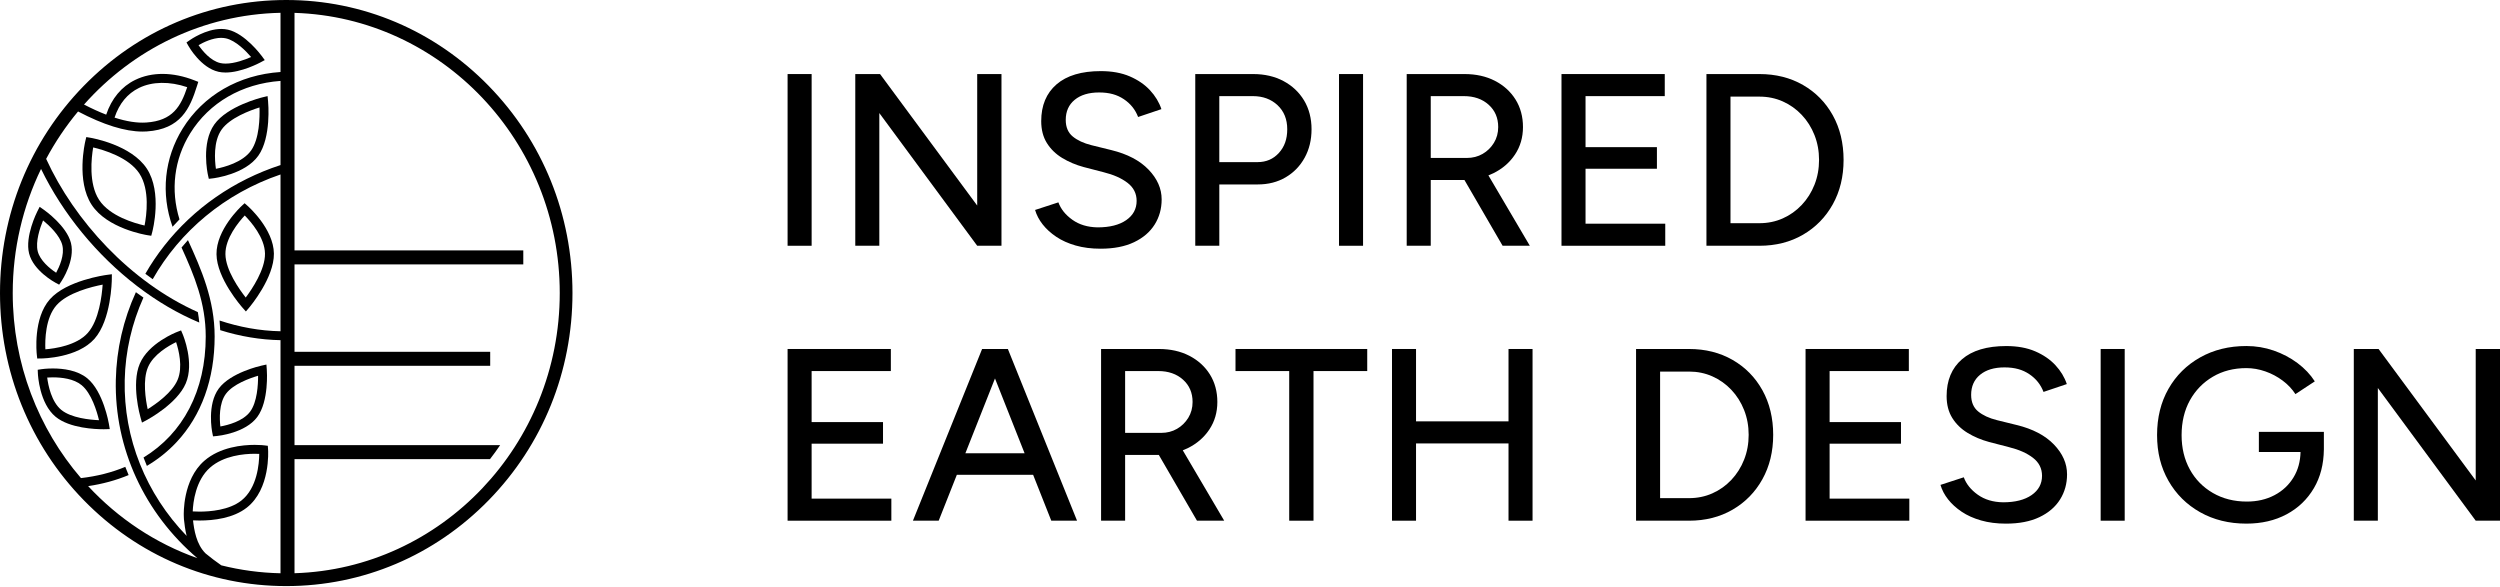
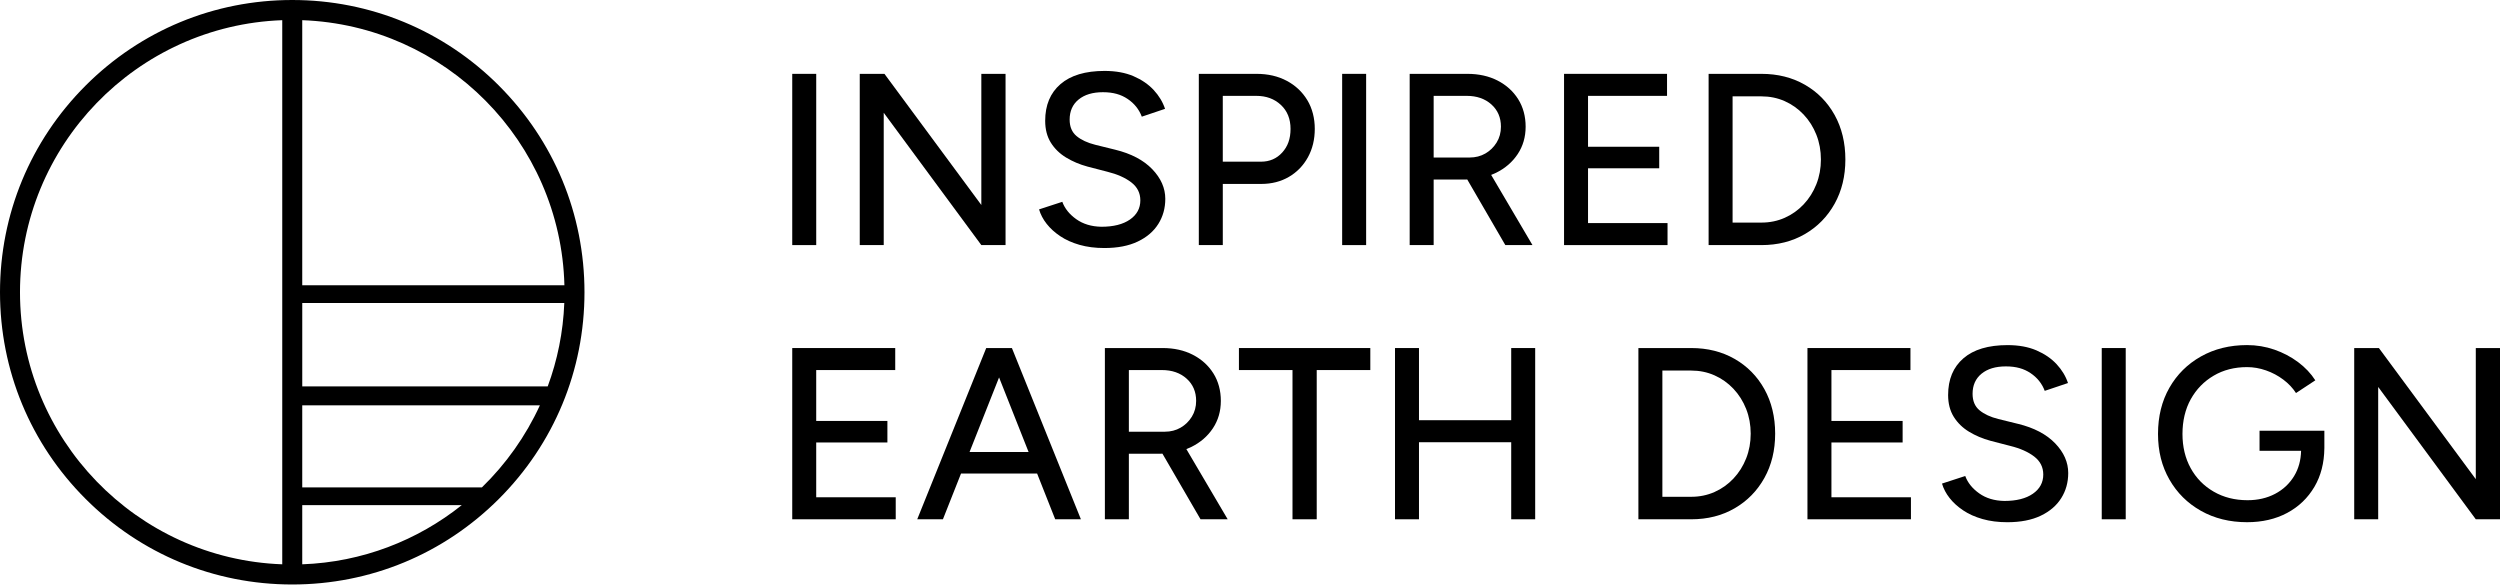
- <svg xmlns="http://www.w3.org/2000/svg" id="Layer_2" data-name="Layer 2" viewBox="0 0 1964.1 460.45">
+ <svg xmlns="http://www.w3.org/2000/svg" id="Layer_2" data-name="Layer 2" viewBox="0 0 1969.44 460.45">
  <defs>
    <style>
      .cls-1 {
        stroke-width: 0px;
      }
    </style>
  </defs>
  <g id="Layer_2-2" data-name="Layer 2">
-     <g>
-       <path class="cls-1" d="m112.76,359.44c.83,2.22,1.71,4.41,2.64,6.59,8.73-5.18,16.59-11.45,23.41-18.77,19.51-20.92,29.82-49.59,29.82-82.91,0-28.8-10.45-52.71-20.97-75.71-1.72,1.9-3.4,3.84-5.04,5.81,10.1,22.18,19.01,43.68,19.01,69.89,0,42.74-17.88,76.19-48.86,95.09Z" />
-       <path class="cls-1" d="m68.57,297.2c-7.75-6.38-18.99-7.72-27.05-7.72-5.05,0-8.62.52-8.77.55l-3.12.47.14,3.16c.04.95,1.2,23.31,13.93,33.78,11.03,9.08,31.48,9.79,37.49,9.79.66,0,1.02-.01,1.02-.01l4.03-.11-.67-3.98c-.18-1.04-4.46-25.6-16.99-35.92Zm-20.43,24.82c-7.77-6.39-10.29-19.32-11.06-25.4,1.23-.08,2.74-.15,4.44-.15,6.92,0,16.45,1.06,22.6,6.12,7.77,6.4,11.97,20.5,13.66,27.53-7.13-.3-21.85-1.7-29.64-8.11Z" />
-       <path class="cls-1" d="m166.75,339.72l.62,3.1,3.14-.3c.9-.09,22.18-2.24,31.59-14.9,9.26-12.46,7.59-36.19,7.51-37.19l-.3-4.03-3.94.87c-.98.22-24.19,5.46-33.45,17.92-9.4,12.66-5.34,33.65-5.17,34.53Zm10.78-30.36c5.62-7.56,18.57-12.19,25.23-14.16.04,6.94-.66,20.68-6.28,28.24-5.62,7.56-17.56,10.57-23.35,11.61-.67-5.84-1.24-18.11,4.4-25.7Z" />
-       <path class="cls-1" d="m39.18,235.13c-13.3,15.01-10.4,42.23-10.28,43.39l.35,3.14,3.16-.03c1.16-.01,28.53-.43,41.82-15.45,13.13-14.83,13.6-45.41,13.61-46.7l.04-4.04-4,.53c-1.28.17-31.58,4.33-44.71,19.16Zm29.82,26.4c-8.78,9.92-26.12,12.33-33.36,12.91-.31-7.25-.03-24.72,8.78-34.67,8.77-9.91,27.8-14.53,36.23-16.16-.59,8.56-2.87,27.99-11.66,37.92Z" />
-       <path class="cls-1" d="m118.83,185.23l.81-3.05c.33-1.25,7.98-30.91-4.25-49.65-12.22-18.72-43.06-24.08-44.37-24.3l-3.23-.54-.76,3.18c-.3,1.27-7.25,31.28,4.95,49.98,12.23,18.74,42.45,23.69,43.73,23.89l3.12.49Zm-5.25-8.06c-7.74-1.74-27.34-7.3-35.73-20.15-8.38-12.85-6.01-33.23-4.65-41.19,7.95,1.86,27.94,7.67,36.33,20.52,8.39,12.85,5.57,33.03,4.05,40.82Z" />
-       <path class="cls-1" d="m193.18,244.7l2.61-3.08c.8-.95,19.62-23.4,19.4-42.4-.23-19.25-19.81-36.72-20.65-37.46l-2.37-2.09-2.32,2.14c-.82.75-19.99,18.69-19.76,37.93.22,19,19.58,41.01,20.4,41.94l2.68,3.02Zm-.89-75.4c4.91,5,15.75,17.43,15.9,29.99.15,12.51-10.18,27.83-15.14,34.47-5.12-6.51-15.8-21.57-15.95-34.11-.15-12.53,10.4-25.24,15.19-30.36Z" />
-       <path class="cls-1" d="m110.36,327.84l1.19,4.17,3.82-2.04c.97-.52,23.83-12.85,30.6-28.81,6.86-16.19-2.01-37.56-2.39-38.46l-1.32-3.12-3.16,1.22c-.91.35-22.44,8.79-29.29,24.98-6.77,15.97.25,41,.55,42.06Zm5.89-39.33c4.26-10.07,16.27-16.9,22.1-19.72,2.03,6.16,5.46,19.53,1.18,29.64-4.26,10.06-16.99,18.98-23.51,23.04-1.61-7.52-4.04-22.89.23-32.96Z" />
-       <path class="cls-1" d="m164.04,140.49l3.14-.37c1.03-.12,25.34-3.12,35.76-17.78,10.28-14.46,7.77-41.67,7.66-42.82l-.39-4.02-3.92.95c-1.12.27-27.63,6.86-37.91,21.33-10.42,14.67-5.25,38.61-5.02,39.62l.69,3.08Zm10.04-38.65c6.6-9.29,22.32-15.09,29.79-17.42.27,7.81-.03,24.56-6.64,33.86-6.6,9.29-21.1,13.07-27.6,14.34-.94-6.56-2.15-21.49,4.46-30.78Z" />
-       <path class="cls-1" d="m171.58,56.39c1.73.39,3.62.59,5.63.59,12.47,0,26.65-7.54,27.24-7.86l3.56-1.91-2.39-3.25c-.53-.72-13.12-17.63-26.59-20.66-1.64-.37-3.38-.56-5.18-.56-12.17,0-24.25,8.44-24.76,8.8l-2.58,1.82,1.55,2.75c.39.7,9.81,17.19,23.52,20.27Zm2.27-26.64c1.29,0,2.52.13,3.65.38,7.73,1.74,15.74,9.96,19.79,14.66-4.71,2.08-12.93,5.18-20.07,5.18-1.49,0-2.87-.14-4.1-.42-7.72-1.74-14.16-9.73-17.15-14.07,3.85-2.22,11.05-5.75,17.88-5.75Z" />
-       <path class="cls-1" d="m43.68,222.17l2.79,1.48,1.76-2.62c.45-.67,10.93-16.5,7.52-30.13-3.35-13.4-20.56-25.58-21.29-26.09l-3.31-2.32-1.82,3.6c-.4.8-9.84,19.65-6.48,33.04,3.42,13.63,20.12,22.65,20.83,23.03Zm-9.85-49c4.8,3.94,13.21,11.75,15.13,19.44,1.92,7.68-2.33,17.04-4.85,21.67-4.98-3.27-12.66-9.62-14.47-16.83-1.92-7.69,1.82-18.54,4.19-24.27Z" />
-       <path class="cls-1" d="m383.94,67.47C341.46,23.96,284.97,0,224.88,0S108.3,23.96,65.82,67.47C23.38,110.95,0,168.75,0,230.23s23.38,119.27,65.82,162.75c42.48,43.51,98.97,67.47,159.06,67.47s116.58-23.96,159.06-67.47c42.45-43.48,65.82-101.28,65.82-162.75s-23.38-119.27-65.82-162.75ZM69.24,381.92c11.35-1.68,22.01-4.59,31.82-8.69-.92-2.13-1.79-4.29-2.63-6.46-10.51,4.41-22.17,7.39-34.82,8.84-33.35-38.81-53.61-89.71-53.61-145.37,0-35,8.02-68.1,22.25-97.52,17.09,35.19,43.73,67.73,75.5,92.07,15.73,12.05,32.11,21.62,48.82,28.62-.27-2.72-.65-5.45-1.13-8.2-53.16-23.72-97.06-71.99-119.14-120.3l-.12.05c7.12-13.36,15.57-25.88,25.14-37.38,19.92,10.48,36.93,15.79,50.68,15.79,1.15,0,2.27-.04,3.38-.11,26.59-1.79,33.82-17.97,39.42-35.84l.98-3.11-3.04-1.19c-16.9-6.62-33.44-6.73-46.56-.32-10.68,5.22-18.52,14.62-22.75,27.28-5.48-2.12-11.29-4.77-17.42-7.94C104.39,38.89,159.29,11.35,220.38,10.06v46.51c-32.76,2.2-60.62,18.25-76.88,44.46-14.47,23.34-17.23,51.03-7.94,77.13,1.78-1.97,3.6-3.9,5.46-5.8-7.15-23.06-4.26-47.18,8.43-67.65,14.97-24.14,40.65-38.96,70.93-41.14v66.12c-36.57,11.95-68.17,33.88-91.42,63.5-5.5,7.01-10.43,14.33-14.77,21.91,1.9,1.46,3.84,2.87,5.79,4.25,21.25-37.52,56.59-67.37,100.4-82.27v123.17c-16.4-.31-32.46-3.31-47.89-8.44.25,2.53.42,5.05.52,7.58,15.69,4.92,31.57,7.57,47.37,7.86v183.13c-15.99-.34-31.54-2.48-46.5-6.22-4.28-2.97-8.4-6.09-12.36-9.36-7.32-7.13-9.06-18.75-9.87-25.98,1.42.07,3.14.13,5.09.13h0c11.09,0,26.54-1.77,37.21-10.18,18.57-14.64,16.75-44.4,16.66-45.66l-.2-2.88-2.86-.35c-.12-.02-3.02-.37-7.48-.37-9.43,0-27.12,1.63-39.59,12.54-17.07,14.93-16.14,41.97-16.09,43.11l.12,2.97h.02c.37,3.41.88,8.01,2.11,12.9-31.9-33.02-49.65-76.7-48.66-122.39.5-22.74,5.65-44.69,14.7-64.85-2-1.37-3.97-2.78-5.92-4.23-9.87,21.58-15.24,44.88-15.77,68.93-1.17,53.67,22.48,104.65,64.07,140.02-32.94-11.63-62.28-31.25-85.81-56.59Zm20.76-289.52c3.65-11.03,10.11-18.88,19.23-23.33,10.4-5.08,24.05-5.26,37.85-.58-5,15.06-11.38,26.37-32.18,27.77-7.14.48-15.46-.81-24.9-3.86Zm61.41,309.4c.29-7.03,2.18-24.42,13.67-34.48,10.75-9.4,26.53-10.81,34.98-10.81,1.39,0,2.61.04,3.61.09-.06,7.43-1.49,26.75-14.07,36.67-9.58,7.55-24.71,8.68-32.88,8.68h0c-2.1,0-3.91-.07-5.32-.16Zm79.97,48.55v-89.65h153.59c2.78-3.58,5.44-7.25,7.98-11h-161.57v-62.3h153.74v-11h-153.74v-68.7h179.74v-11h-179.74V10.11c115.49,3.54,208.38,100.91,208.38,220.12s-92.89,216.58-208.38,220.12Z" />
+     <g id="Layer_2-2" data-name="Layer 2-2">
+       <g>
+         <rect class="cls-1" x="624.11" y="58.18" width="18.89" height="134.9" />
+         <polygon class="cls-1" points="696.18 88.82 773.07 193.08 792.15 193.08 792.15 58.18 773.07 58.18 773.07 161.48 696.75 58.18 677.29 58.18 677.29 193.08 696.18 193.08 696.18 88.82" />
+         <path class="cls-1" d="m912.5,176.41c3.66-5.84,5.49-12.43,5.49-19.75,0-8.48-3.44-16.28-10.31-23.42-6.87-7.13-16.61-12.24-29.2-15.32l-15.61-3.85c-6.17-1.54-11.08-3.82-14.74-6.84s-5.49-7.35-5.49-13.01c0-6.68,2.34-11.95,7.03-15.8,4.69-3.85,11.08-5.78,19.18-5.78s14.19,1.77,19.46,5.3c5.27,3.54,8.99,8.19,11.18,13.97l18.31-6.17c-1.8-5.4-4.79-10.34-8.96-14.84-4.18-4.5-9.48-8.12-15.9-10.89-6.43-2.76-14-4.14-22.74-4.14-15.16,0-26.76,3.47-34.79,10.41-8.03,6.94-12.04,16.57-12.04,28.91,0,6.68,1.48,12.4,4.43,17.15s6.97,8.67,12.04,11.76c5.07,3.08,10.7,5.46,16.86,7.13l15.61,4.05c7.83,1.93,14.13,4.72,18.89,8.38,4.75,3.66,7.13,8.38,7.13,14.16,0,6.3-2.73,11.34-8.19,15.13-5.46,3.79-12.95,5.68-22.45,5.68-7.84-.13-14.45-2.12-19.85-5.97-5.4-3.85-9.06-8.41-10.98-13.68l-18.31,5.97c1.16,3.98,3.15,7.78,5.97,11.37,2.82,3.6,6.39,6.84,10.7,9.73,4.3,2.89,9.38,5.17,15.22,6.84,5.84,1.67,12.36,2.5,19.56,2.5,10.41,0,19.17-1.7,26.31-5.11,7.13-3.4,12.53-8.03,16.19-13.88h0Z" />
+         <path class="cls-1" d="m963.28,144.9h30.26c8.22,0,15.51-1.86,21.87-5.59s11.34-8.87,14.94-15.42,5.4-14,5.4-22.36-1.96-16.15-5.88-22.64c-3.92-6.49-9.32-11.56-16.19-15.22-6.88-3.66-14.81-5.49-23.8-5.49h-45.48v134.9h18.89v-48.18h-.01Zm0-69.38h26.4c7.83,0,14.29,2.38,19.37,7.13,5.07,4.75,7.61,11.05,7.61,18.89s-2.19,13.78-6.55,18.6c-4.37,4.82-9.96,7.23-16.77,7.23h-30.06v-51.84h0Z" />
+         <rect class="cls-1" x="1057.32" y="58.18" width="18.89" height="134.9" />
+         <path class="cls-1" d="m1129.4,141.43h24.86c.54,0,1.07-.03,1.6-.04l30,51.69h21.39l-32.55-55.29c1.3-.51,2.59-1.05,3.84-1.66,7.19-3.53,12.88-8.45,17.06-14.74,4.17-6.29,6.26-13.49,6.26-21.58s-1.96-15.45-5.88-21.68-9.32-11.11-16.19-14.65c-6.88-3.53-14.81-5.3-23.8-5.3h-45.48v134.9h18.89v-51.65Zm0-65.91h26.02c7.96,0,14.45,2.25,19.46,6.75s7.52,10.34,7.52,17.54c0,4.63-1.13,8.77-3.37,12.43-2.25,3.66-5.2,6.55-8.87,8.67-3.66,2.12-7.81,3.18-12.43,3.18h-28.33v-48.57Z" />
+         <polygon class="cls-1" points="1313.64 175.74 1251.01 175.74 1251.01 132.57 1307.09 132.57 1307.09 115.61 1251.01 115.61 1251.01 75.52 1313.25 75.52 1313.25 58.18 1232.12 58.18 1232.12 193.08 1313.64 193.08 1313.64 175.74" />
+         <path class="cls-1" d="m1445.26,160.51c5.65-10.15,8.48-21.78,8.48-34.88s-2.83-24.92-8.48-35.07c-5.66-10.15-13.46-18.08-23.42-23.8-9.96-5.71-21.36-8.58-34.21-8.58h-41.63v134.9h41.63c12.85,0,24.25-2.89,34.21-8.67s17.76-13.75,23.42-23.9Zm-14.36-15.42c-2.38,6.04-5.72,11.34-10.02,15.9-4.31,4.56-9.28,8.09-14.94,10.6-5.66,2.51-11.76,3.76-18.31,3.76h-22.74v-99.44h22.74c6.55,0,12.65,1.25,18.31,3.76,5.65,2.51,10.63,6.04,14.94,10.6,4.3,4.56,7.64,9.86,10.02,15.9s3.57,12.53,3.57,19.46-1.19,13.43-3.57,19.46Z" />
+         <polygon class="cls-1" points="642.99 348.57 699.07 348.57 699.07 331.61 642.99 331.61 642.99 291.52 705.24 291.52 705.24 274.18 624.11 274.18 624.11 409.08 705.63 409.08 705.63 391.74 642.99 391.74 642.99 348.57" />
+         <path class="cls-1" d="m796.19,274.18h-19.27l-54.35,134.9h20.24l14.26-36.04h59.94l14.26,36.04h20.24l-54.35-134.9h-.97Zm-32.41,81.91l23.26-58.77,23.26,58.77h-46.52Z" />
+         <path class="cls-1" d="m938.43,352.13c7.19-3.53,12.88-8.45,17.06-14.74,4.17-6.29,6.26-13.49,6.26-21.58s-1.96-15.45-5.88-21.68c-3.92-6.23-9.32-11.11-16.19-14.65-6.88-3.53-14.81-5.3-23.8-5.3h-45.48v134.9h18.89v-51.65h24.86c.54,0,1.07-.03,1.6-.04l30,51.69h21.39l-32.55-55.29c1.3-.51,2.59-1.05,3.84-1.66h0Zm-49.14-60.61h26.02c7.96,0,14.45,2.25,19.46,6.75s7.52,10.34,7.52,17.54c0,4.63-1.13,8.77-3.37,12.43-2.25,3.66-5.2,6.55-8.87,8.67-3.66,2.12-7.81,3.18-12.43,3.18h-28.33v-48.57h0Z" />
+         <polygon class="cls-1" points="976 291.52 1018.2 291.52 1018.2 409.08 1037.28 409.08 1037.28 291.52 1079.5 291.52 1079.5 274.18 976 274.18 976 291.52" />
+         <polygon class="cls-1" points="1190.5 331.03 1117.84 331.03 1117.84 274.18 1098.95 274.18 1098.95 409.08 1117.84 409.08 1117.84 348.38 1190.5 348.38 1190.5 409.08 1209.38 409.08 1209.38 274.18 1190.5 274.18 1190.5 331.03" />
+         <path class="cls-1" d="m1366.53,282.76c-9.96-5.71-21.36-8.58-34.21-8.58h-41.63v134.9h41.63c12.85,0,24.25-2.89,34.21-8.67s17.76-13.75,23.42-23.9c5.65-10.15,8.48-21.78,8.48-34.88s-2.83-24.92-8.48-35.07c-5.66-10.15-13.46-18.08-23.42-23.8Zm9.06,78.34c-2.38,6.04-5.72,11.34-10.02,15.9-4.31,4.56-9.28,8.09-14.94,10.6-5.66,2.51-11.76,3.76-18.31,3.76h-22.74v-99.44h22.74c6.55,0,12.65,1.25,18.31,3.76,5.65,2.51,10.63,6.04,14.94,10.6,4.3,4.56,7.64,9.86,10.02,15.9s3.57,12.53,3.57,19.46-1.19,13.43-3.57,19.46Z" />
+         <polygon class="cls-1" points="1442.76 348.57 1498.84 348.57 1498.84 331.61 1442.76 331.61 1442.76 291.52 1505.01 291.52 1505.01 274.18 1423.87 274.18 1423.87 409.08 1505.39 409.08 1505.39 391.74 1442.76 391.74 1442.76 348.57" />
+         <path class="cls-1" d="m1589.79,333.92l-15.61-3.85c-6.17-1.54-11.08-3.82-14.74-6.84s-5.49-7.35-5.49-13.01c0-6.68,2.34-11.95,7.03-15.8,4.69-3.85,11.08-5.78,19.18-5.78s14.19,1.77,19.46,5.3c5.27,3.54,8.99,8.19,11.18,13.97l18.31-6.17c-1.8-5.4-4.79-10.34-8.96-14.84-4.18-4.5-9.48-8.12-15.9-10.89-6.43-2.76-14-4.14-22.74-4.14-15.16,0-26.76,3.47-34.79,10.41s-12.04,16.57-12.04,28.91c0,6.68,1.48,12.4,4.43,17.15,2.95,4.75,6.97,8.67,12.04,11.76,5.07,3.08,10.7,5.46,16.86,7.13l15.61,4.05c7.83,1.93,14.13,4.72,18.89,8.38,4.75,3.66,7.13,8.38,7.13,14.16,0,6.3-2.73,11.34-8.19,15.13s-12.95,5.68-22.45,5.68c-7.84-.13-14.45-2.12-19.85-5.97s-9.06-8.41-10.98-13.68l-18.31,5.97c1.16,3.98,3.15,7.78,5.97,11.37,2.82,3.6,6.39,6.84,10.7,9.73,4.3,2.89,9.38,5.17,15.22,6.84,5.84,1.67,12.36,2.5,19.56,2.5,10.41,0,19.17-1.7,26.31-5.11,7.13-3.4,12.53-8.03,16.19-13.88,3.66-5.84,5.49-12.43,5.49-19.75,0-8.48-3.44-16.28-10.31-23.42-6.87-7.13-16.61-12.24-29.2-15.32h0Z" />
+         <rect class="cls-1" x="1655.7" y="274.18" width="18.89" height="134.9" />
+         <path class="cls-1" d="m1780.01,355.12h32.73c-.17,7.49-1.98,14.11-5.46,19.85-3.66,6.04-8.67,10.73-15.03,14.07s-13.59,5.01-21.68,5.01c-10.02,0-18.92-2.25-26.69-6.75-7.77-4.5-13.81-10.66-18.12-18.5-4.31-7.83-6.46-16.83-6.46-26.98s2.18-19.53,6.55-27.37c4.37-7.83,10.37-14,18.02-18.5,7.64-4.5,16.41-6.75,26.31-6.75,5.01,0,9.99.87,14.94,2.6,4.94,1.73,9.47,4.14,13.59,7.23,4.11,3.08,7.45,6.62,10.02,10.6l15.22-10.02c-3.47-5.4-8-10.18-13.59-14.36-5.59-4.17-11.82-7.45-18.69-9.83-6.88-2.38-14.04-3.57-21.49-3.57-13.62,0-25.73,2.99-36.33,8.96s-18.89,14.2-24.86,24.67-8.96,22.58-8.96,36.33,2.99,25.47,8.96,35.94,14.26,18.69,24.86,24.67c10.6,5.97,22.71,8.96,36.33,8.96,11.95,0,22.48-2.44,31.61-7.32,9.12-4.88,16.29-11.76,21.49-20.62,5.06-8.62,7.65-18.71,7.79-30.25h.01v-13.88h-51.07v15.8h0Z" />
+         <polygon class="cls-1" points="1950.37 274.18 1950.37 377.48 1874.04 274.18 1854.59 274.18 1854.59 409.08 1873.48 409.08 1873.48 304.82 1950.37 409.08 1969.44 409.08 1969.44 274.18 1950.37 274.18" />
+       </g>
    </g>
-     <g>
-       <rect class="cls-1" x="618.76" y="58.18" width="18.89" height="134.9" />
-       <polygon class="cls-1" points="690.83 88.82 767.73 193.08 786.8 193.08 786.8 58.18 767.73 58.18 767.73 161.48 691.41 58.18 671.94 58.18 671.94 193.08 690.83 193.08 690.83 88.82" />
-       <path class="cls-1" d="m907.15,176.41c3.66-5.84,5.49-12.43,5.49-19.75,0-8.48-3.44-16.28-10.31-23.42-6.87-7.13-16.61-12.24-29.2-15.32l-15.61-3.85c-6.17-1.54-11.08-3.82-14.74-6.84-3.66-3.02-5.49-7.35-5.49-13.01,0-6.68,2.34-11.95,7.03-15.8,4.69-3.85,11.08-5.78,19.18-5.78s14.19,1.77,19.46,5.3c5.27,3.54,8.99,8.19,11.18,13.97l18.31-6.17c-1.8-5.4-4.79-10.34-8.96-14.84-4.18-4.5-9.48-8.12-15.9-10.89-6.43-2.76-14-4.14-22.74-4.14-15.16,0-26.76,3.47-34.79,10.41-8.03,6.94-12.04,16.57-12.04,28.91,0,6.68,1.48,12.4,4.43,17.15,2.95,4.75,6.97,8.67,12.04,11.76,5.07,3.08,10.7,5.46,16.86,7.13l15.61,4.05c7.83,1.93,14.13,4.72,18.89,8.38,4.75,3.66,7.13,8.38,7.13,14.16,0,6.3-2.73,11.34-8.19,15.13-5.46,3.79-12.95,5.68-22.45,5.68-7.84-.13-14.45-2.12-19.85-5.97-5.4-3.85-9.06-8.41-10.98-13.68l-18.31,5.97c1.16,3.98,3.15,7.78,5.97,11.37,2.82,3.6,6.39,6.84,10.7,9.73,4.3,2.89,9.38,5.17,15.22,6.84,5.84,1.67,12.36,2.5,19.56,2.5,10.41,0,19.17-1.7,26.31-5.11,7.13-3.4,12.53-8.03,16.19-13.88Z" />
-       <path class="cls-1" d="m957.93,144.9h30.26c8.22,0,15.51-1.86,21.87-5.59,6.36-3.73,11.34-8.87,14.94-15.42,3.6-6.55,5.4-14,5.4-22.36s-1.96-16.15-5.88-22.64c-3.92-6.49-9.32-11.56-16.19-15.22-6.88-3.66-14.81-5.49-23.8-5.49h-45.48v134.9h18.89v-48.18Zm0-69.38h26.4c7.83,0,14.29,2.38,19.37,7.13,5.07,4.75,7.61,11.05,7.61,18.89s-2.19,13.78-6.55,18.6c-4.37,4.82-9.96,7.23-16.77,7.23h-30.06v-51.84Z" />
-       <rect class="cls-1" x="1051.98" y="58.18" width="18.89" height="134.9" />
-       <path class="cls-1" d="m1124.05,141.43h24.86c.54,0,1.07-.03,1.6-.04l30,51.69h21.39l-32.55-55.29c1.3-.51,2.59-1.05,3.84-1.66,7.19-3.53,12.88-8.45,17.06-14.74,4.17-6.29,6.26-13.49,6.26-21.58s-1.96-15.45-5.88-21.68c-3.92-6.23-9.32-11.11-16.19-14.65-6.88-3.53-14.81-5.3-23.8-5.3h-45.48v134.9h18.89v-51.65Zm0-65.91h26.02c7.96,0,14.45,2.25,19.46,6.75,5.01,4.5,7.52,10.34,7.52,17.54,0,4.63-1.13,8.77-3.37,12.43-2.25,3.66-5.2,6.55-8.87,8.67-3.66,2.12-7.81,3.18-12.43,3.18h-28.33v-48.57Z" />
-       <polygon class="cls-1" points="1308.29 175.74 1245.66 175.74 1245.66 132.57 1301.74 132.57 1301.74 115.61 1245.66 115.61 1245.66 75.52 1307.9 75.52 1307.9 58.18 1226.77 58.18 1226.77 193.08 1308.29 193.08 1308.29 175.74" />
-       <path class="cls-1" d="m1439.91,160.51c5.65-10.15,8.48-21.78,8.48-34.88s-2.83-24.92-8.48-35.07c-5.66-10.15-13.46-18.08-23.42-23.8-9.96-5.71-21.36-8.58-34.21-8.58h-41.63v134.9h41.63c12.85,0,24.25-2.89,34.21-8.67,9.96-5.78,17.76-13.75,23.42-23.9Zm-14.36-15.42c-2.38,6.04-5.72,11.34-10.02,15.9-4.31,4.56-9.28,8.09-14.94,10.6-5.66,2.51-11.76,3.76-18.31,3.76h-22.74v-99.44h22.74c6.55,0,12.65,1.25,18.31,3.76,5.65,2.51,10.63,6.04,14.94,10.6,4.3,4.56,7.64,9.86,10.02,15.9,2.38,6.04,3.57,12.53,3.57,19.46s-1.19,13.43-3.57,19.46Z" />
-       <polygon class="cls-1" points="637.64 348.57 693.73 348.57 693.73 331.61 637.64 331.61 637.64 291.52 699.89 291.52 699.89 274.18 618.76 274.18 618.76 409.08 700.28 409.08 700.28 391.74 637.64 391.74 637.64 348.57" />
-       <path class="cls-1" d="m790.85,274.18h-19.27l-54.35,134.9h20.24l14.26-36.04h59.94l14.26,36.04h20.24l-54.35-134.9h-.96Zm-32.41,81.91l23.26-58.77,23.26,58.77h-46.51Z" />
-       <path class="cls-1" d="m933.08,352.13c7.19-3.53,12.88-8.45,17.06-14.74,4.17-6.29,6.26-13.49,6.26-21.58s-1.96-15.45-5.88-21.68c-3.92-6.23-9.32-11.11-16.19-14.65-6.88-3.53-14.81-5.3-23.8-5.3h-45.48v134.9h18.89v-51.65h24.86c.54,0,1.07-.03,1.6-.04l30,51.69h21.39l-32.55-55.29c1.3-.51,2.59-1.05,3.84-1.66Zm-49.14-60.61h26.02c7.96,0,14.45,2.25,19.46,6.75,5.01,4.5,7.52,10.34,7.52,17.54,0,4.63-1.13,8.77-3.37,12.43-2.25,3.66-5.2,6.55-8.87,8.67-3.66,2.12-7.81,3.18-12.43,3.18h-28.33v-48.57Z" />
-       <polygon class="cls-1" points="970.66 291.52 1012.86 291.52 1012.86 409.08 1031.94 409.08 1031.94 291.52 1074.15 291.52 1074.15 274.18 970.66 274.18 970.66 291.52" />
-       <polygon class="cls-1" points="1185.15 331.03 1112.49 331.03 1112.49 274.18 1093.61 274.18 1093.61 409.08 1112.49 409.08 1112.49 348.38 1185.15 348.38 1185.15 409.08 1204.03 409.08 1204.03 274.18 1185.15 274.18 1185.15 331.03" />
-       <path class="cls-1" d="m1361.19,282.76c-9.96-5.71-21.36-8.58-34.21-8.58h-41.63v134.9h41.63c12.85,0,24.25-2.89,34.21-8.67,9.96-5.78,17.76-13.75,23.42-23.9,5.65-10.15,8.48-21.78,8.48-34.88s-2.83-24.92-8.48-35.07c-5.66-10.15-13.46-18.08-23.42-23.8Zm9.06,78.34c-2.38,6.04-5.72,11.34-10.02,15.9-4.31,4.56-9.28,8.09-14.94,10.6-5.66,2.51-11.76,3.76-18.31,3.76h-22.74v-99.44h22.74c6.55,0,12.65,1.25,18.31,3.76,5.65,2.51,10.63,6.04,14.94,10.6,4.3,4.56,7.64,9.86,10.02,15.9,2.38,6.04,3.57,12.53,3.57,19.46s-1.19,13.43-3.57,19.46Z" />
-       <polygon class="cls-1" points="1437.41 348.57 1493.49 348.57 1493.49 331.61 1437.41 331.61 1437.41 291.52 1499.66 291.52 1499.66 274.18 1418.52 274.18 1418.52 409.08 1500.04 409.08 1500.04 391.74 1437.41 391.74 1437.41 348.57" />
-       <path class="cls-1" d="m1584.45,333.92l-15.61-3.85c-6.17-1.54-11.08-3.82-14.74-6.84-3.66-3.02-5.49-7.35-5.49-13.01,0-6.68,2.34-11.95,7.03-15.8,4.69-3.85,11.08-5.78,19.18-5.78s14.19,1.77,19.46,5.3c5.27,3.54,8.99,8.19,11.18,13.97l18.31-6.17c-1.8-5.4-4.79-10.34-8.96-14.84-4.18-4.5-9.48-8.12-15.9-10.89-6.43-2.76-14-4.14-22.74-4.14-15.16,0-26.76,3.47-34.79,10.41-8.03,6.94-12.04,16.57-12.04,28.91,0,6.68,1.48,12.4,4.43,17.15,2.95,4.75,6.97,8.67,12.04,11.76,5.07,3.08,10.7,5.46,16.86,7.13l15.61,4.05c7.83,1.93,14.13,4.72,18.89,8.38,4.75,3.66,7.13,8.38,7.13,14.16,0,6.3-2.73,11.34-8.19,15.13-5.46,3.79-12.95,5.68-22.45,5.68-7.84-.13-14.45-2.12-19.85-5.97-5.4-3.85-9.06-8.41-10.98-13.68l-18.31,5.97c1.16,3.98,3.15,7.78,5.97,11.37,2.82,3.6,6.39,6.84,10.7,9.73,4.3,2.89,9.38,5.17,15.22,6.84,5.84,1.67,12.36,2.5,19.56,2.5,10.41,0,19.17-1.7,26.31-5.11,7.13-3.4,12.53-8.03,16.19-13.88,3.66-5.84,5.49-12.43,5.49-19.75,0-8.48-3.44-16.28-10.31-23.42-6.87-7.13-16.61-12.24-29.2-15.32Z" />
-       <rect class="cls-1" x="1650.36" y="274.18" width="18.89" height="134.9" />
-       <path class="cls-1" d="m1774.66,355.12h32.73c-.17,7.49-1.98,14.11-5.46,19.85-3.66,6.04-8.67,10.73-15.03,14.07-6.36,3.34-13.59,5.01-21.68,5.01-10.02,0-18.92-2.25-26.69-6.75-7.77-4.5-13.81-10.66-18.12-18.5-4.31-7.83-6.46-16.83-6.46-26.98s2.18-19.53,6.55-27.37c4.37-7.83,10.37-14,18.02-18.5,7.64-4.5,16.41-6.75,26.31-6.75,5.01,0,9.99.87,14.94,2.6,4.94,1.73,9.47,4.14,13.59,7.23,4.11,3.08,7.45,6.62,10.02,10.6l15.22-10.02c-3.47-5.4-8-10.18-13.59-14.36-5.59-4.17-11.82-7.45-18.69-9.83-6.88-2.38-14.04-3.57-21.49-3.57-13.62,0-25.73,2.99-36.33,8.96-10.6,5.97-18.89,14.2-24.86,24.67-5.97,10.47-8.96,22.58-8.96,36.33s2.99,25.47,8.96,35.94c5.97,10.47,14.26,18.69,24.86,24.67,10.6,5.97,22.71,8.96,36.33,8.96,11.95,0,22.48-2.44,31.61-7.32,9.12-4.88,16.29-11.76,21.49-20.62,5.06-8.62,7.65-18.71,7.79-30.25h.01v-13.88h-51.07v15.8Z" />
-       <polygon class="cls-1" points="1945.02 274.18 1945.02 377.48 1868.7 274.18 1849.24 274.18 1849.24 409.08 1868.13 409.08 1868.13 304.82 1945.02 409.08 1964.1 409.08 1964.1 274.18 1945.02 274.18" />
-     </g>
+     <path class="cls-1" d="m393.02,67.43C349.53,23.95,291.72,0,230.23,0S110.91,23.95,67.43,67.43C23.95,110.92,0,168.73,0,230.23s23.95,119.31,67.43,162.79c43.48,43.49,101.3,67.43,162.79,67.43s119.3-23.95,162.79-67.43c43.49-43.48,67.43-101.3,67.43-162.79s-23.95-119.3-67.43-162.79Zm-170.67,377.12c-114.63-4.16-206.6-98.7-206.6-214.33S107.72,20.05,222.35,15.9v428.65ZM238.1,15.9c112.8,4.09,203.66,95.71,206.53,208.81h-206.53V15.9Zm0,428.65v-46.6h125.65c-34.75,27.72-78.26,44.89-125.65,46.6Zm141.55-60.6h-141.55v-64.65h187.21c-11.15,24.32-26.71,46.23-45.67,64.65Zm51.82-79.53h-193.36v-65.71h206.43c-.9,23.01-5.44,45.11-13.07,65.71Z" />
  </g>
</svg>
